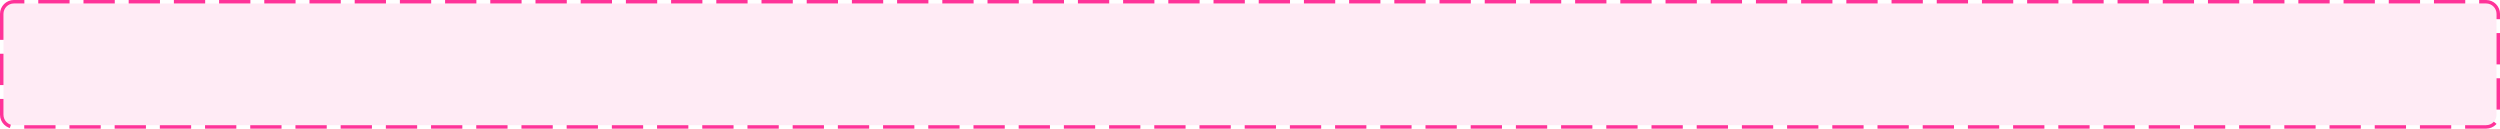
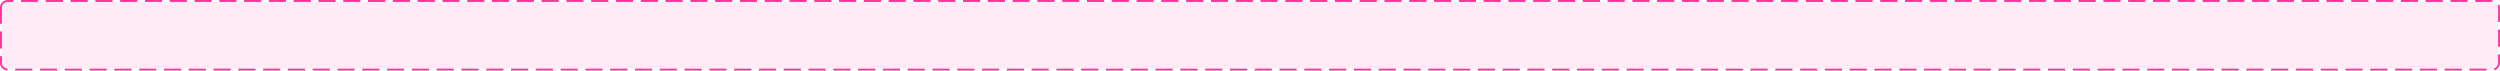
- <svg xmlns="http://www.w3.org/2000/svg" version="1.1" width="719px" height="37px">
-   <g transform="matrix(1 0 0 1 -704 -1051 )">
-     <path d="M 705 1055  A 3 3 0 0 1 708 1052 L 1419 1052  A 3 3 0 0 1 1422 1055 L 1422 1084  A 3 3 0 0 1 1419 1087 L 708 1087  A 3 3 0 0 1 705 1084 L 705 1055  Z " fill-rule="nonzero" fill="#ff3399" stroke="none" fill-opacity="0.098" />
-     <path d="M 704.5 1055  A 3.5 3.5 0 0 1 708 1051.5 L 1419 1051.5  A 3.5 3.5 0 0 1 1422.5 1055 L 1422.5 1084  A 3.5 3.5 0 0 1 1419 1087.5 L 708 1087.5  A 3.5 3.5 0 0 1 704.5 1084 L 704.5 1055  Z " stroke-width="1" stroke-dasharray="9,4" stroke="#ff3399" fill="none" stroke-dashoffset="0.5" />
+ <svg xmlns="http://www.w3.org/2000/svg" version="1.1" width="1311px" height="37px">
+   <g transform="matrix(1 0 0 1 -377 -446 )">
+     <path d="M 378 450  A 3 3 0 0 1 381 447 L 1684 447  A 3 3 0 0 1 1687 450 L 1687 479  A 3 3 0 0 1 1684 482 L 381 482  A 3 3 0 0 1 378 479 L 378 450  Z " fill-rule="nonzero" fill="#ff3399" stroke="none" fill-opacity="0.098" />
+     <path d="M 377.5 450  A 3.5 3.5 0 0 1 381 446.5 L 1684 446.5  A 3.5 3.5 0 0 1 1687.5 450 L 1687.5 479  A 3.5 3.5 0 0 1 1684 482.5 L 381 482.5  A 3.5 3.5 0 0 1 377.5 479 L 377.5 450  Z " stroke-width="1" stroke-dasharray="9,4" stroke="#ff3399" fill="none" stroke-dashoffset="0.5" />
  </g>
</svg>
